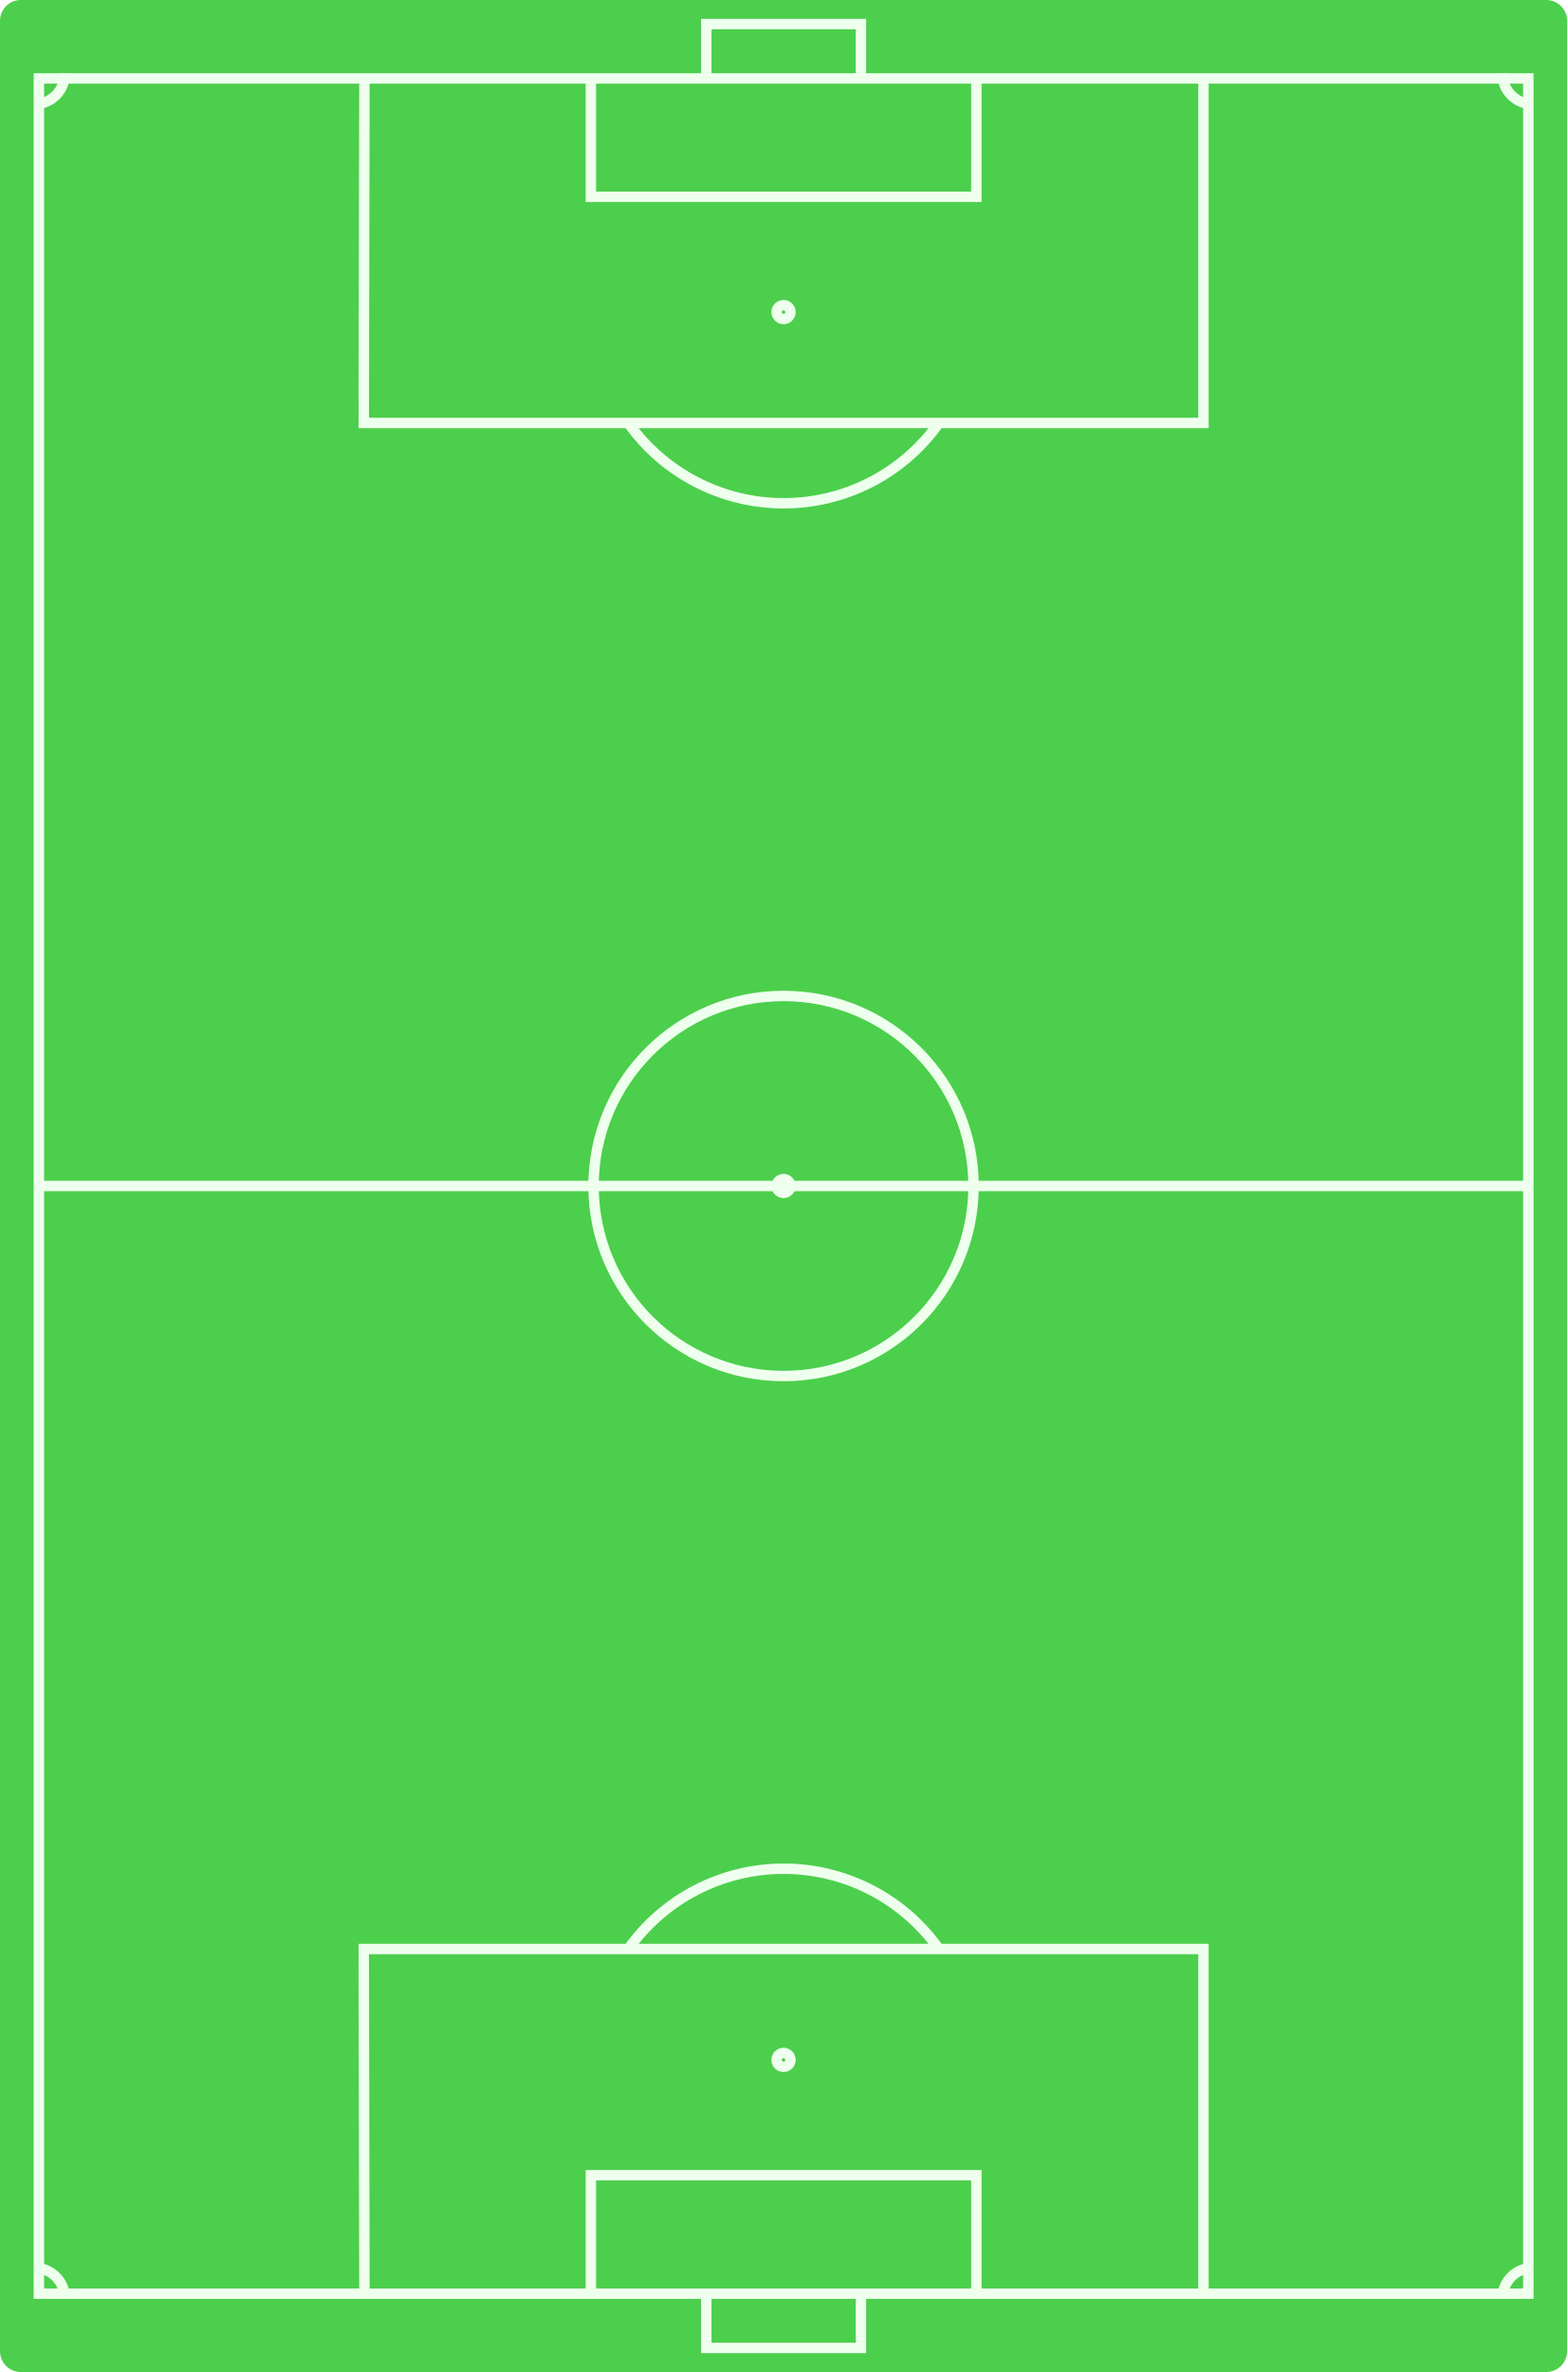
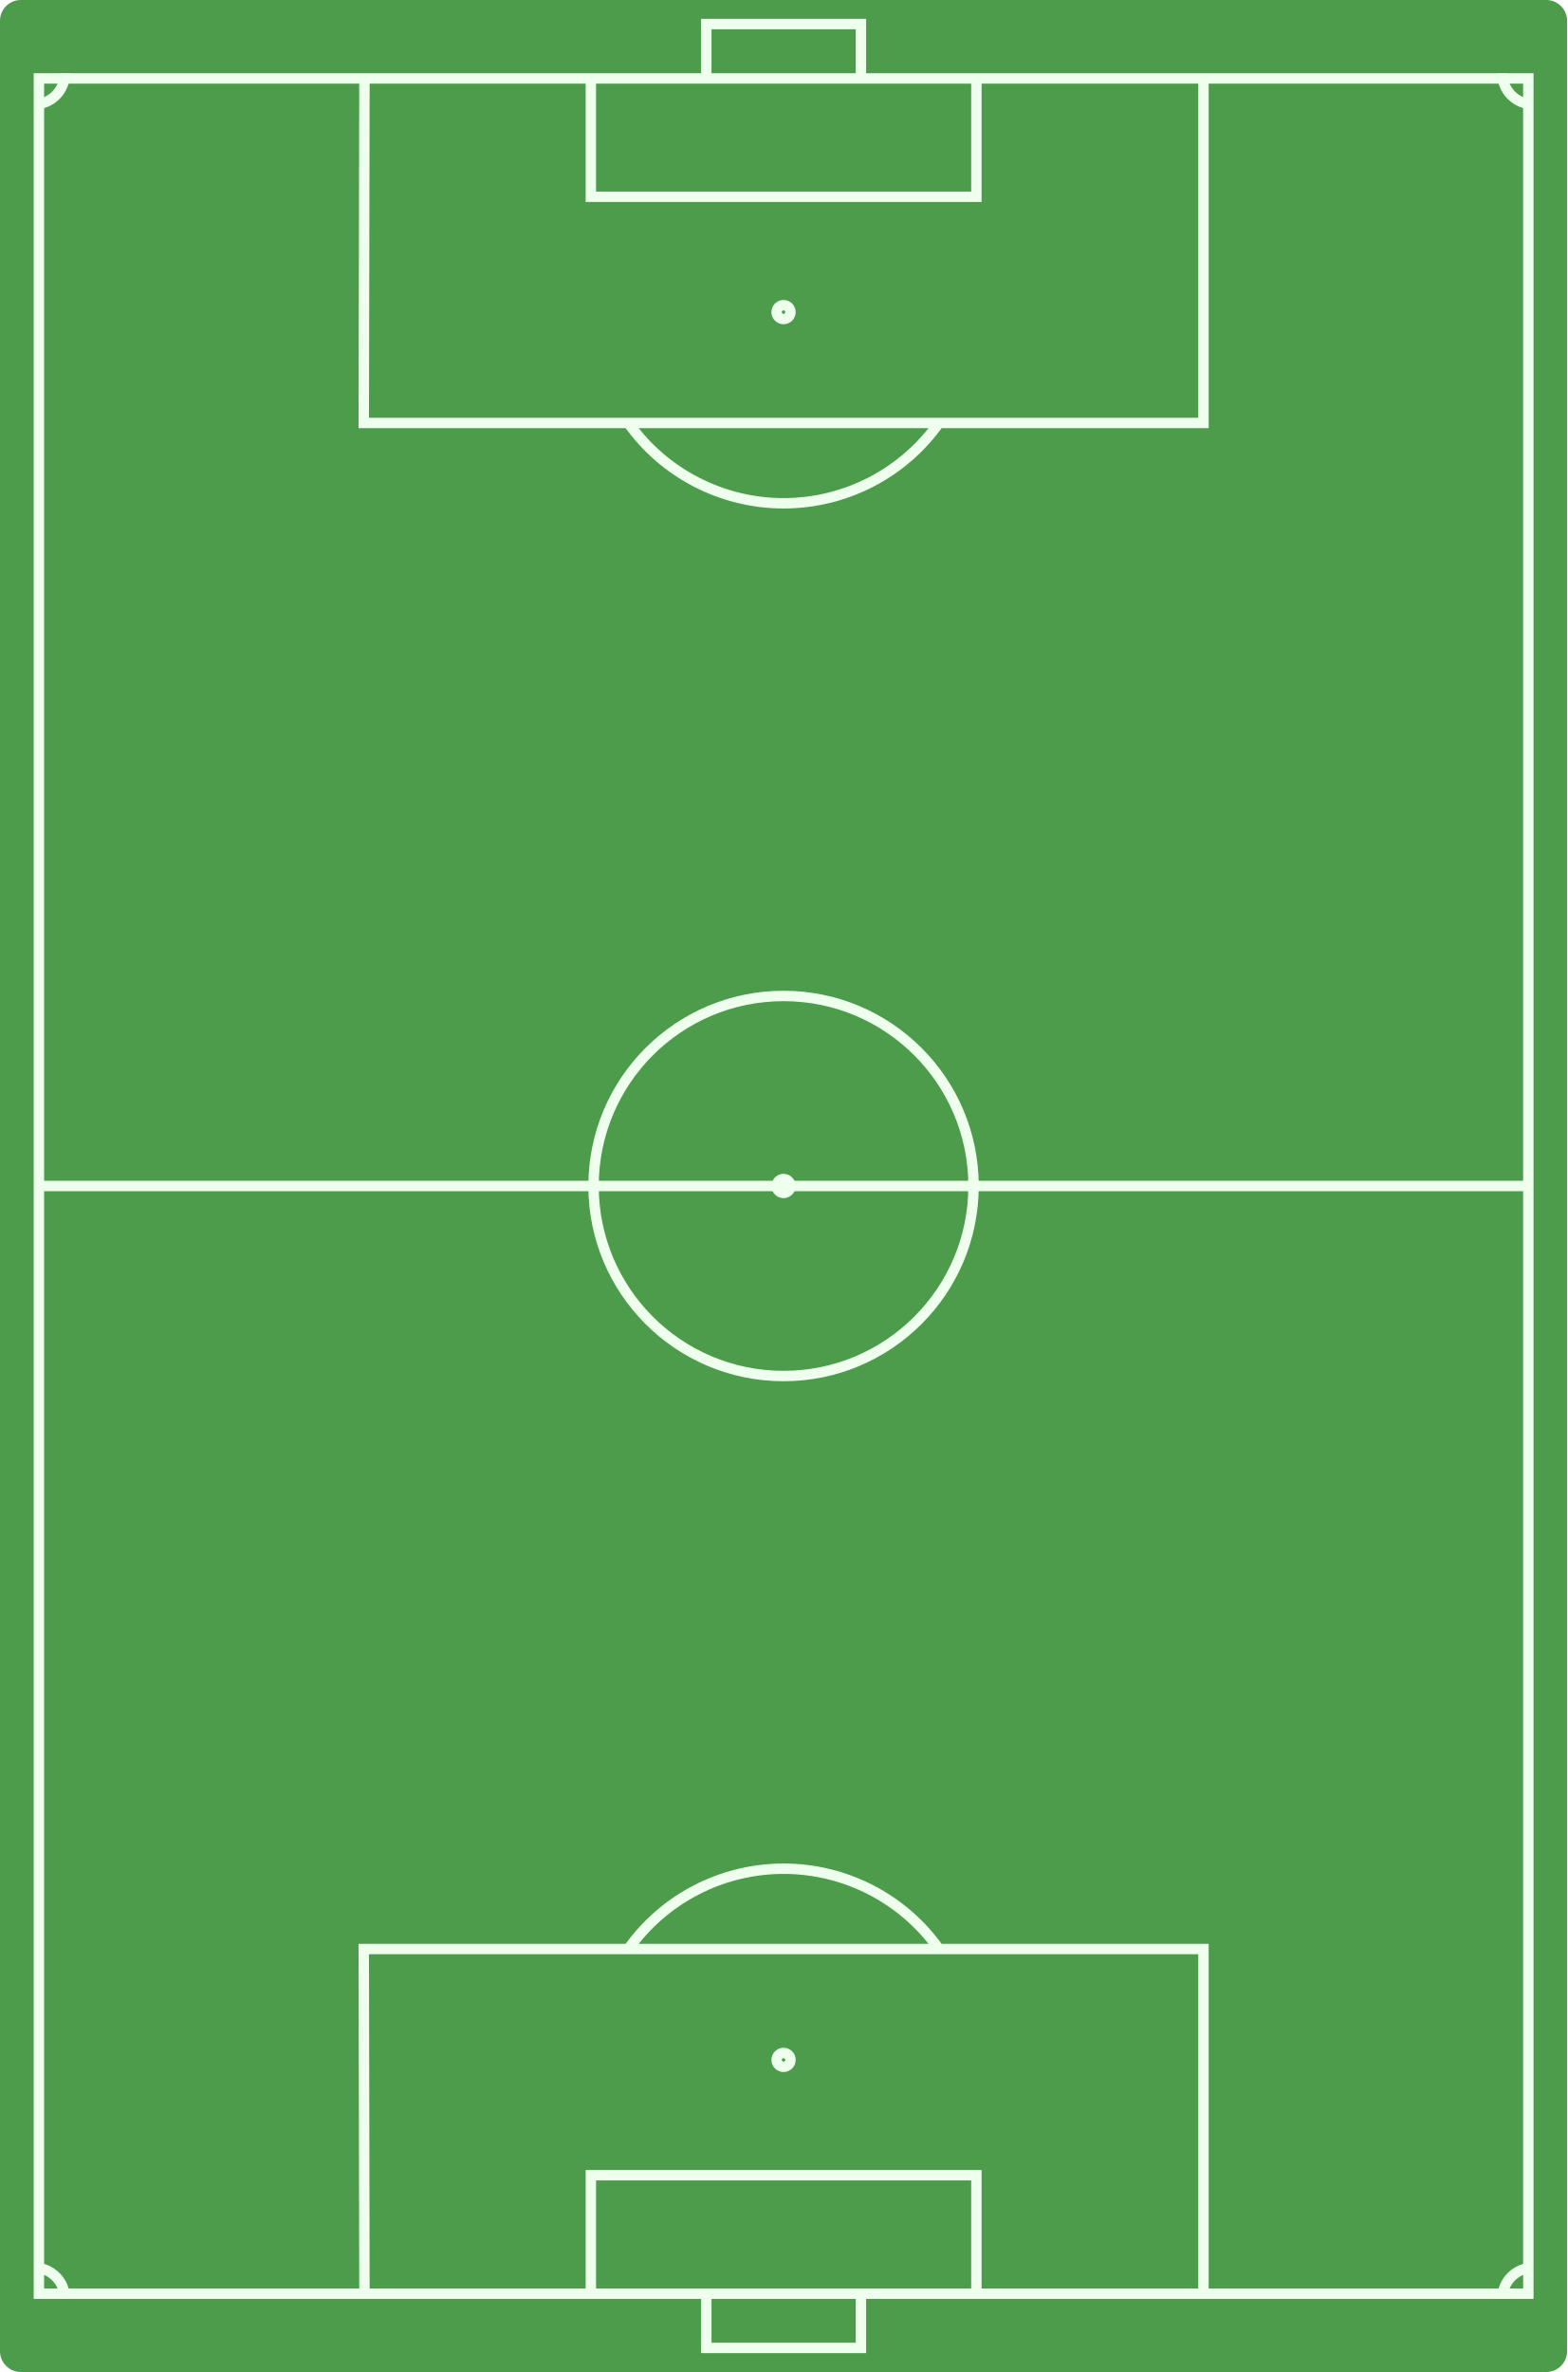
<svg xmlns="http://www.w3.org/2000/svg" xmlns:xlink="http://www.w3.org/1999/xlink" height="684" width="452">
-   <rect opacity=".7" height="684" width="452" fill="#0b0" ry="6" />
+   <rect opacity=".7" height="684" width="452" fill="#007200" ry="6" />
  <g stroke="#efe" stroke-width="3" fill="none">
    <path d="m11.22 22.62v638.8h429.6v-638.8z" />
    <path d="m11.26 342h429.4" />
    <circle cy="342" cx="226" r="54.8" />
    <circle cy="342" cx="226" r="2" />
    <g id="a">
      <path d="m9.9 30.07c4.85 0 8.82-4 8.82-8.9m162.5 100.8a54.91 54.91 0 0 0 89.6 0m76.3-99.63v99.63h-242.2l.2-99.63m98.6.20v-15.6l44.6.003v15.6m-77.9-.20v34.4h111.2v-34.4m160.5 7.7c-4.9 0-8.8-4-8.8-8.9" />
      <circle cy="90" cx="226" r="2" />
    </g>
    <use xlink:href="#a" transform="scale(1,-1)" y="-684" />
  </g>
</svg>
